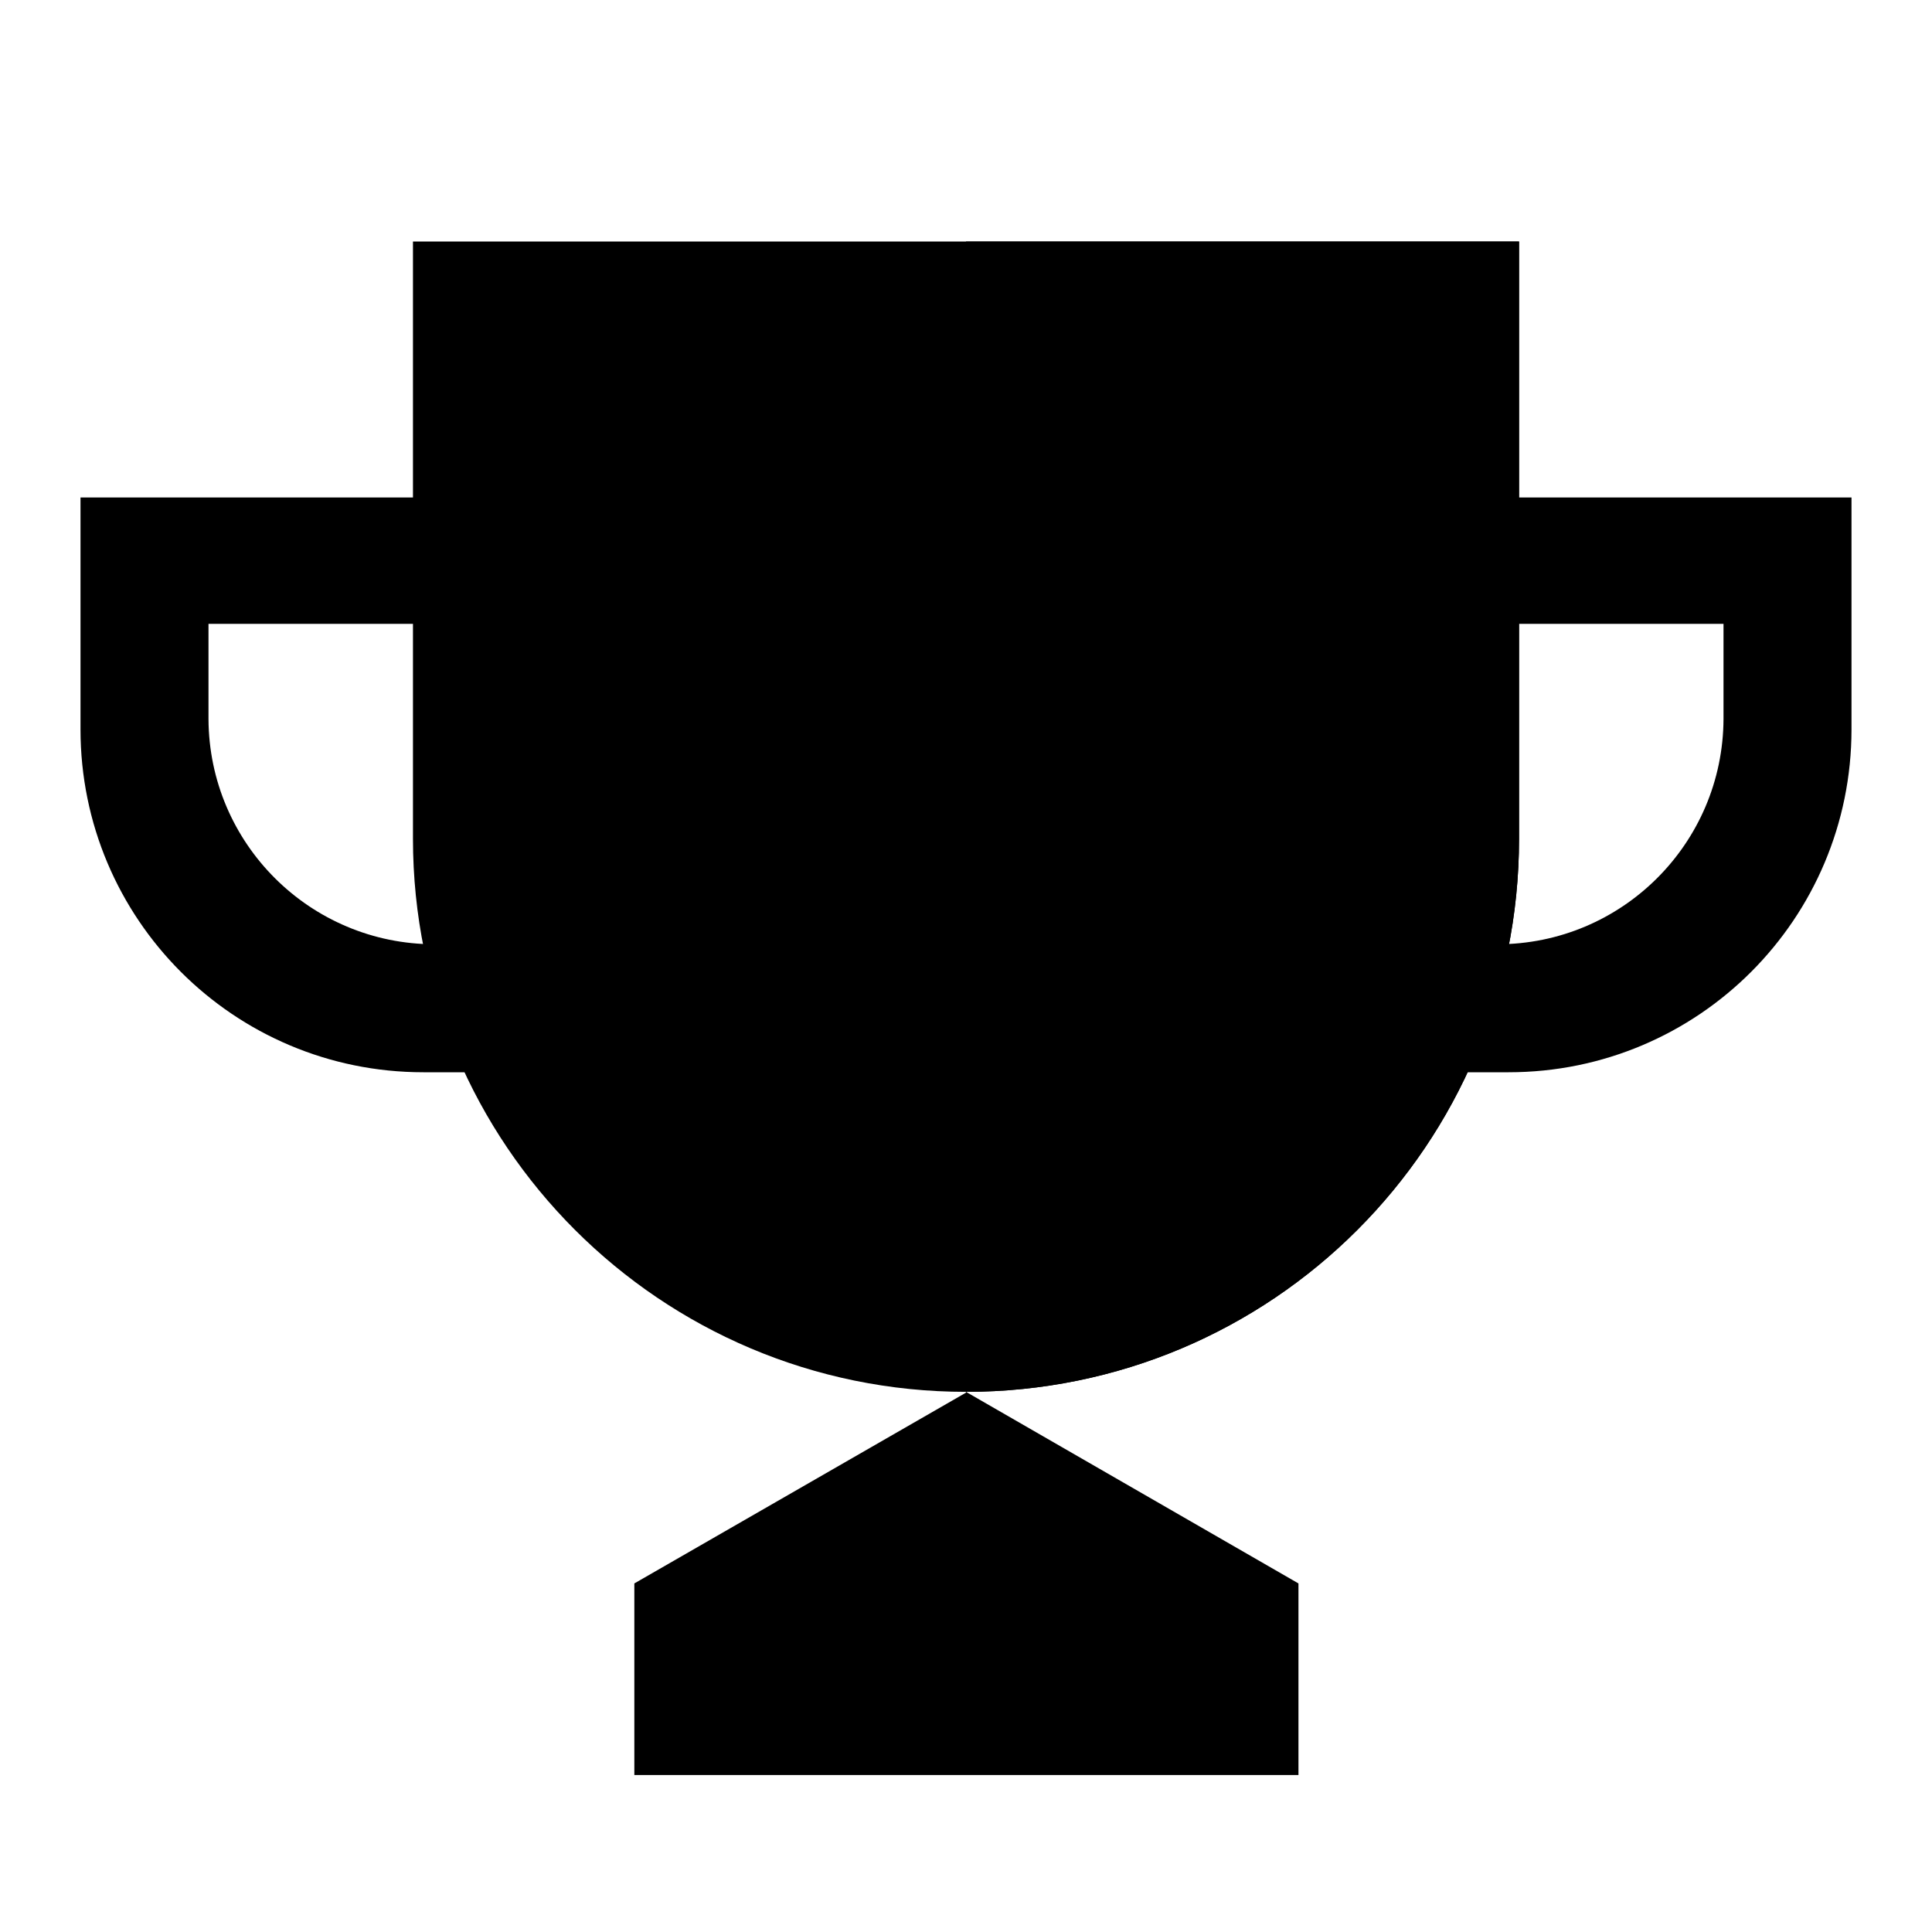
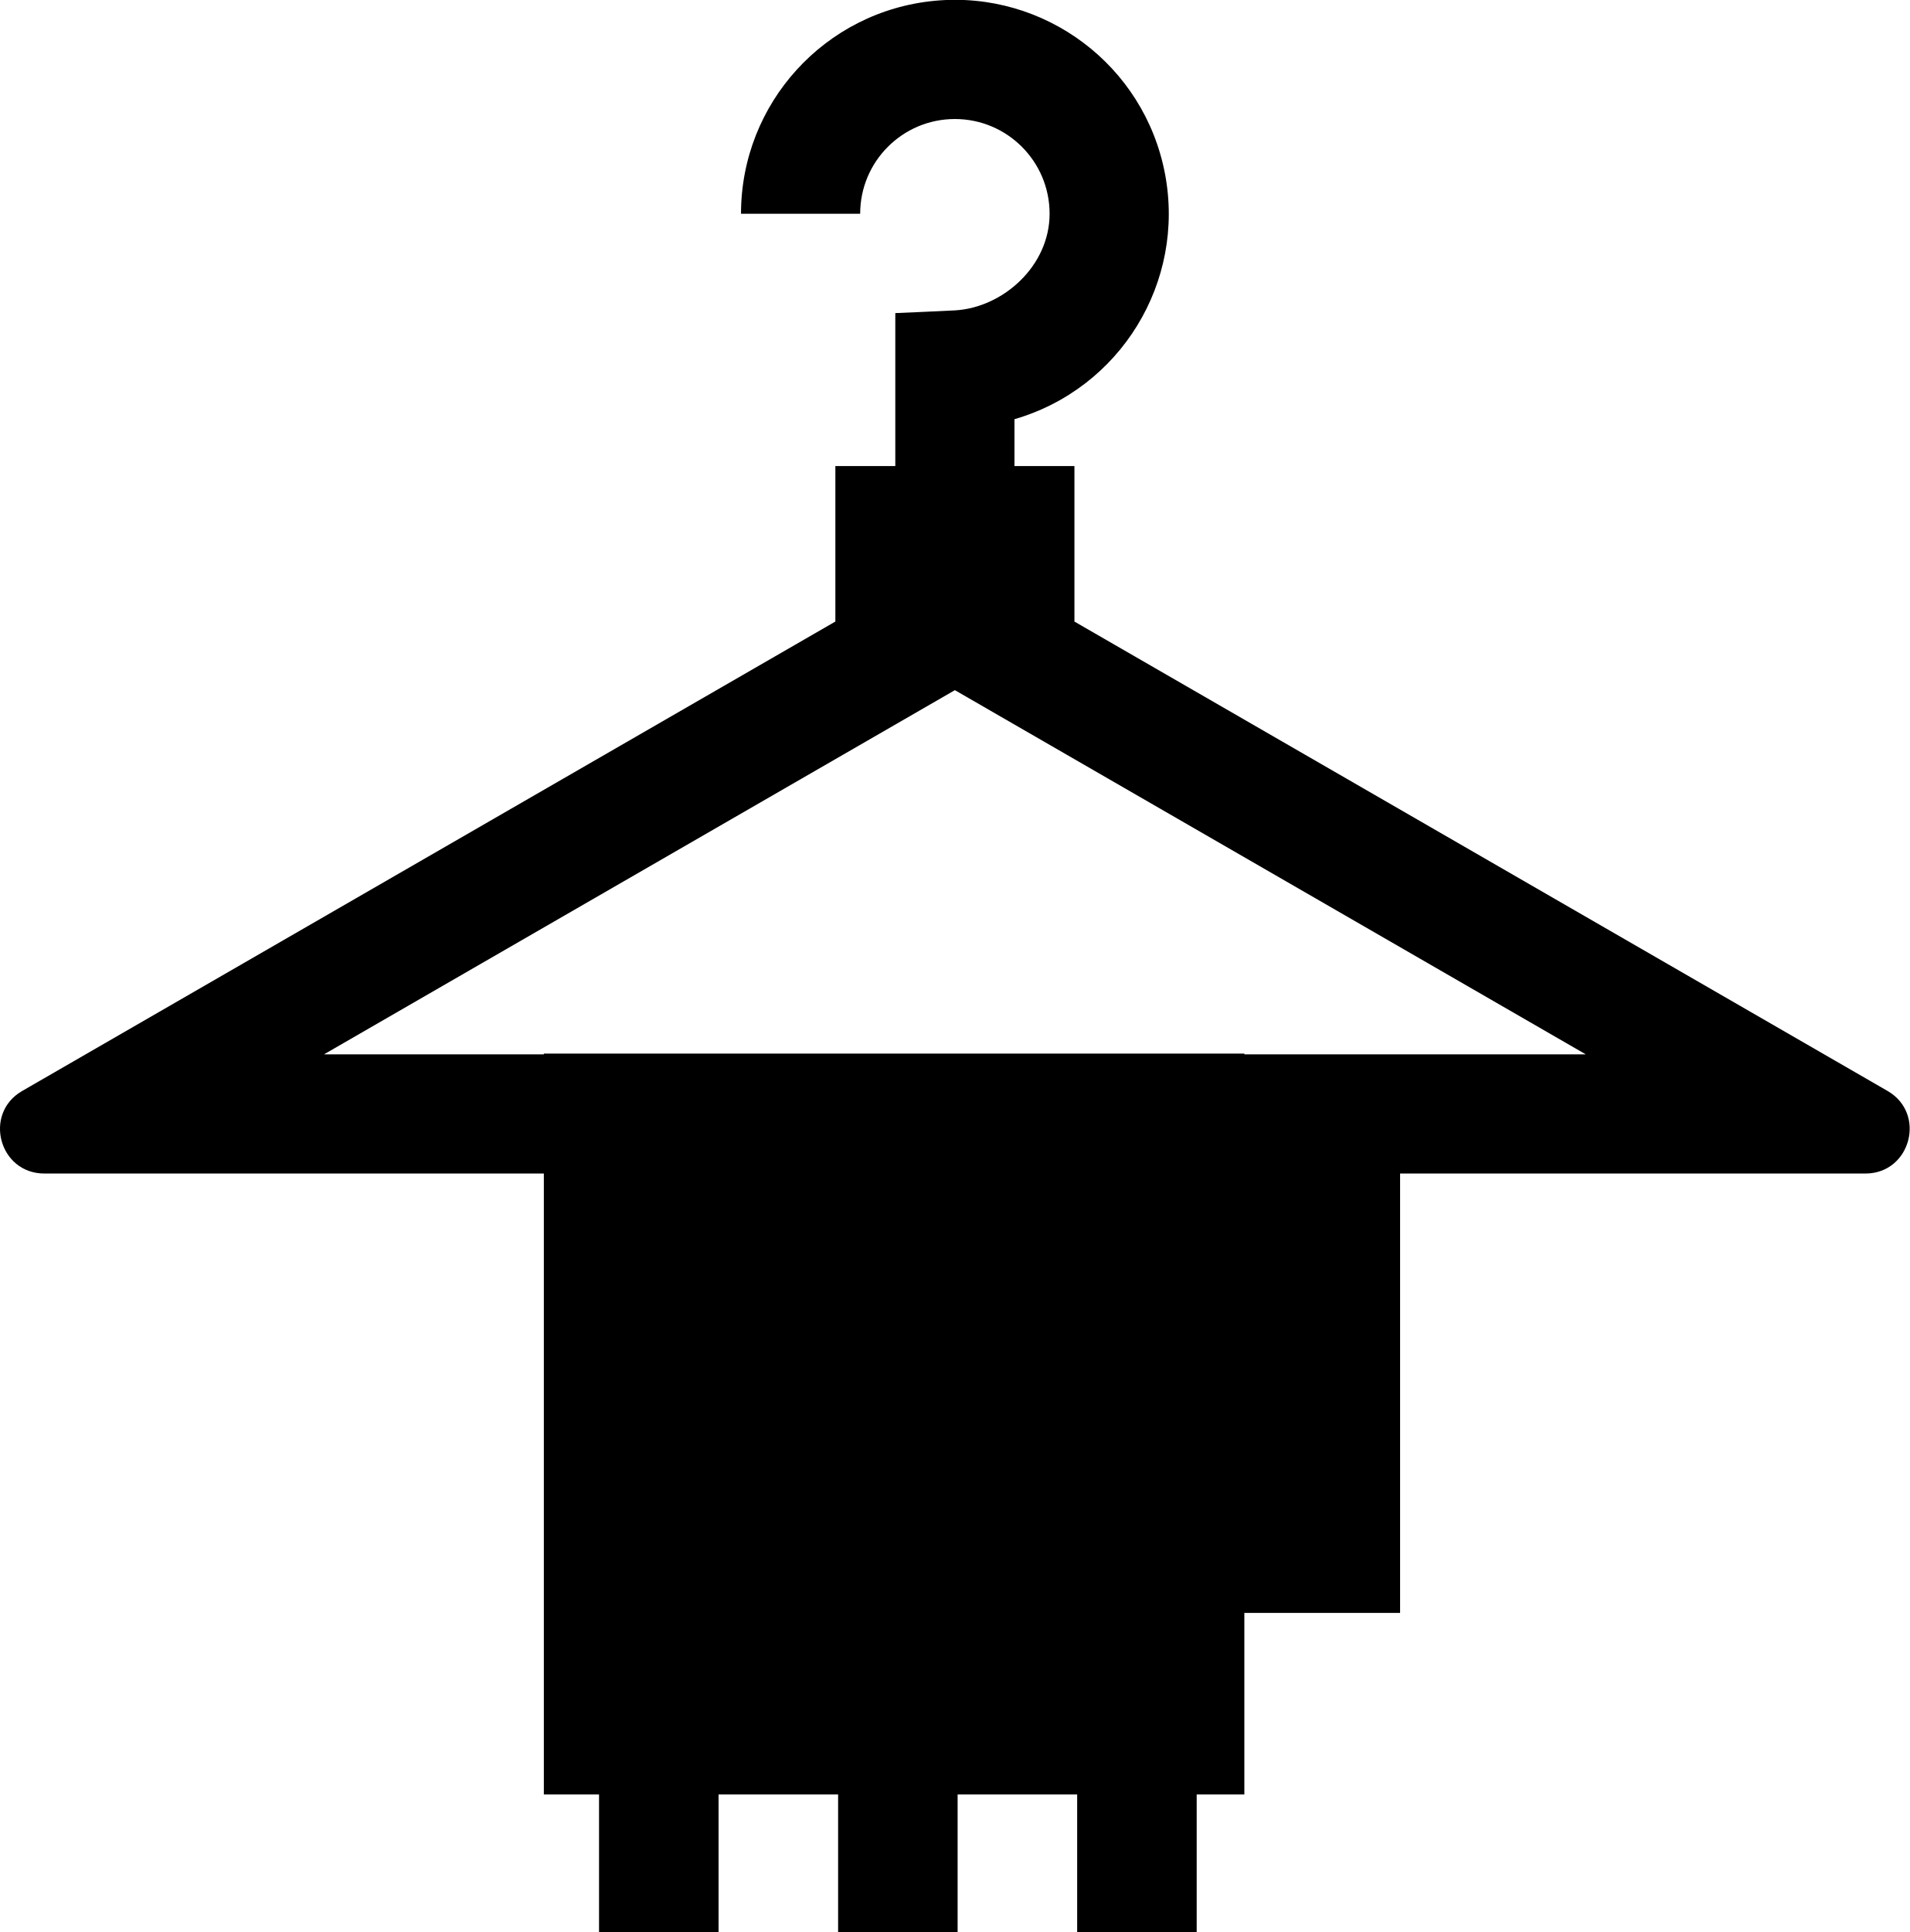
- <svg fill="currentColor" viewBox="0 0 24 24" focusable="false">
-   <g>
-     <path d="M6.85 7.76V6.18H1v2.88c0 2.35 1.9 4.26 4.26 4.26h1.59v-1.59H5.4a2.81 2.81 0 01-2.81-2.8V7.75h4.26zM17.15 7.76V6.18H23v2.88c0 2.35-1.9 4.26-4.26 4.26h-1.59v-1.59h1.45a2.81 2.81 0 002.81-2.8V7.75h-4.26z" />
-     <path d="M12 17.29a6.87 6.87 0 01-6.87-6.87V3h13.74v7.42c0 3.8-3.07 6.87-6.87 6.87z" />
-     <path d="M12 17.29V3h6.87v7.42c0 3.8-3.07 6.87-6.87 6.87zM12 17.29l4.13 2.38H7.88L12 17.3zM16.13 19.67H7.88v2.38h8.25v-2.38z" />
+ <svg fill="currentColor" viewBox="0 0 593 599.79" preserveAspectRatio="xMidYMid meet" focusable="false">
+   <g viewBox="0 0 593 599.79">
+     <path d="M296.5 214.26l195.89 113.06H100.61L296.5 214.26m0-42.72L6.89 338.69c-12.17 7-7.19 25.63 6.87 25.63h565.49c14 0 19-18.61 6.86-25.63L296.5 171.54zM315 150.12h-37V97.2s14.52-.61 18.5-.84c14.93-.85 29.41-13.77 29.41-30a29.41 29.41 0 0 0-58.82 0h-37A66.41 66.41 0 1 1 315 130.14z" />
+     <path d="M259.39 144.69h74.23v48.27h-74.23zM186.01 549.93h37.11v49.86h-37.11zM334.47 549.93h37.11v49.86h-37.11zM378.46 356.41h56.28v144.32h-56.28zM260.24 549.93h37.11v49.86h-37.11z" />
+     <path d="M168.87 327.09h217.51v230H168.87z" />
  </g>
</svg>
